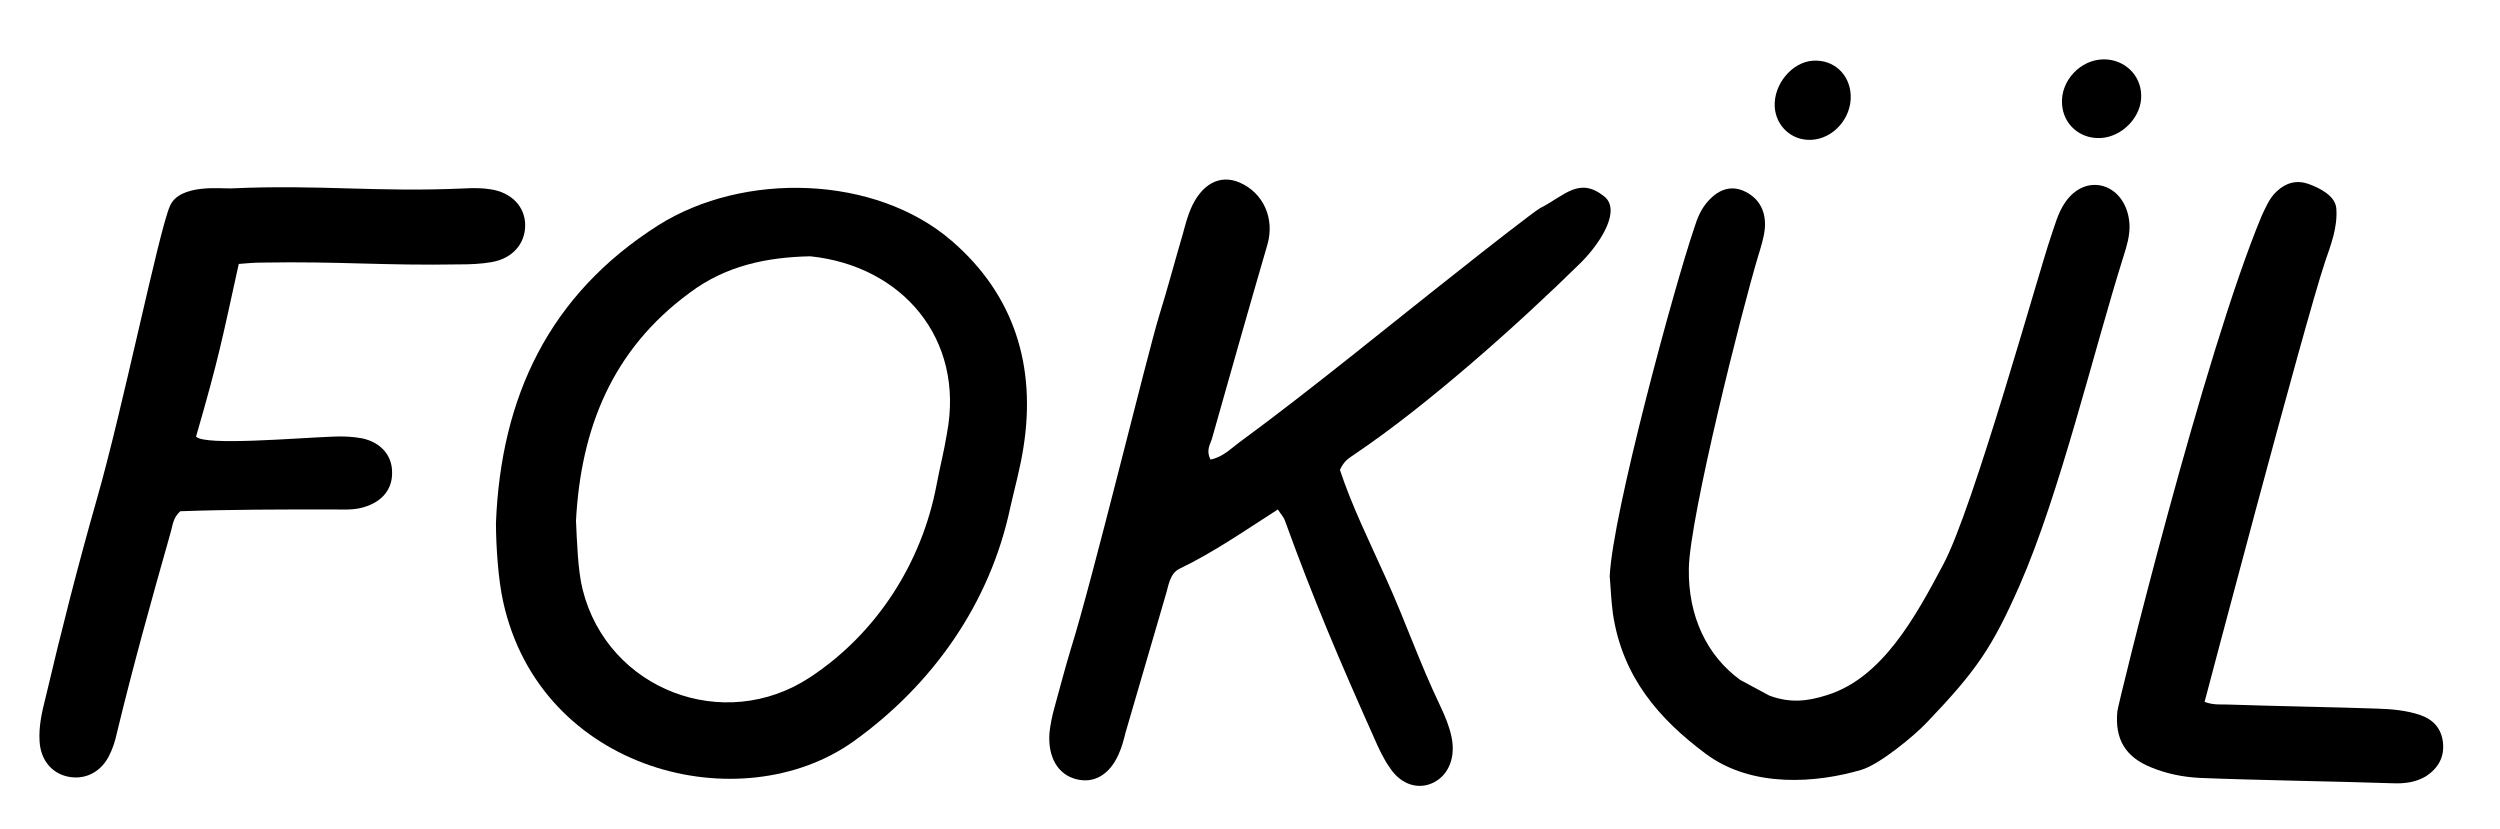
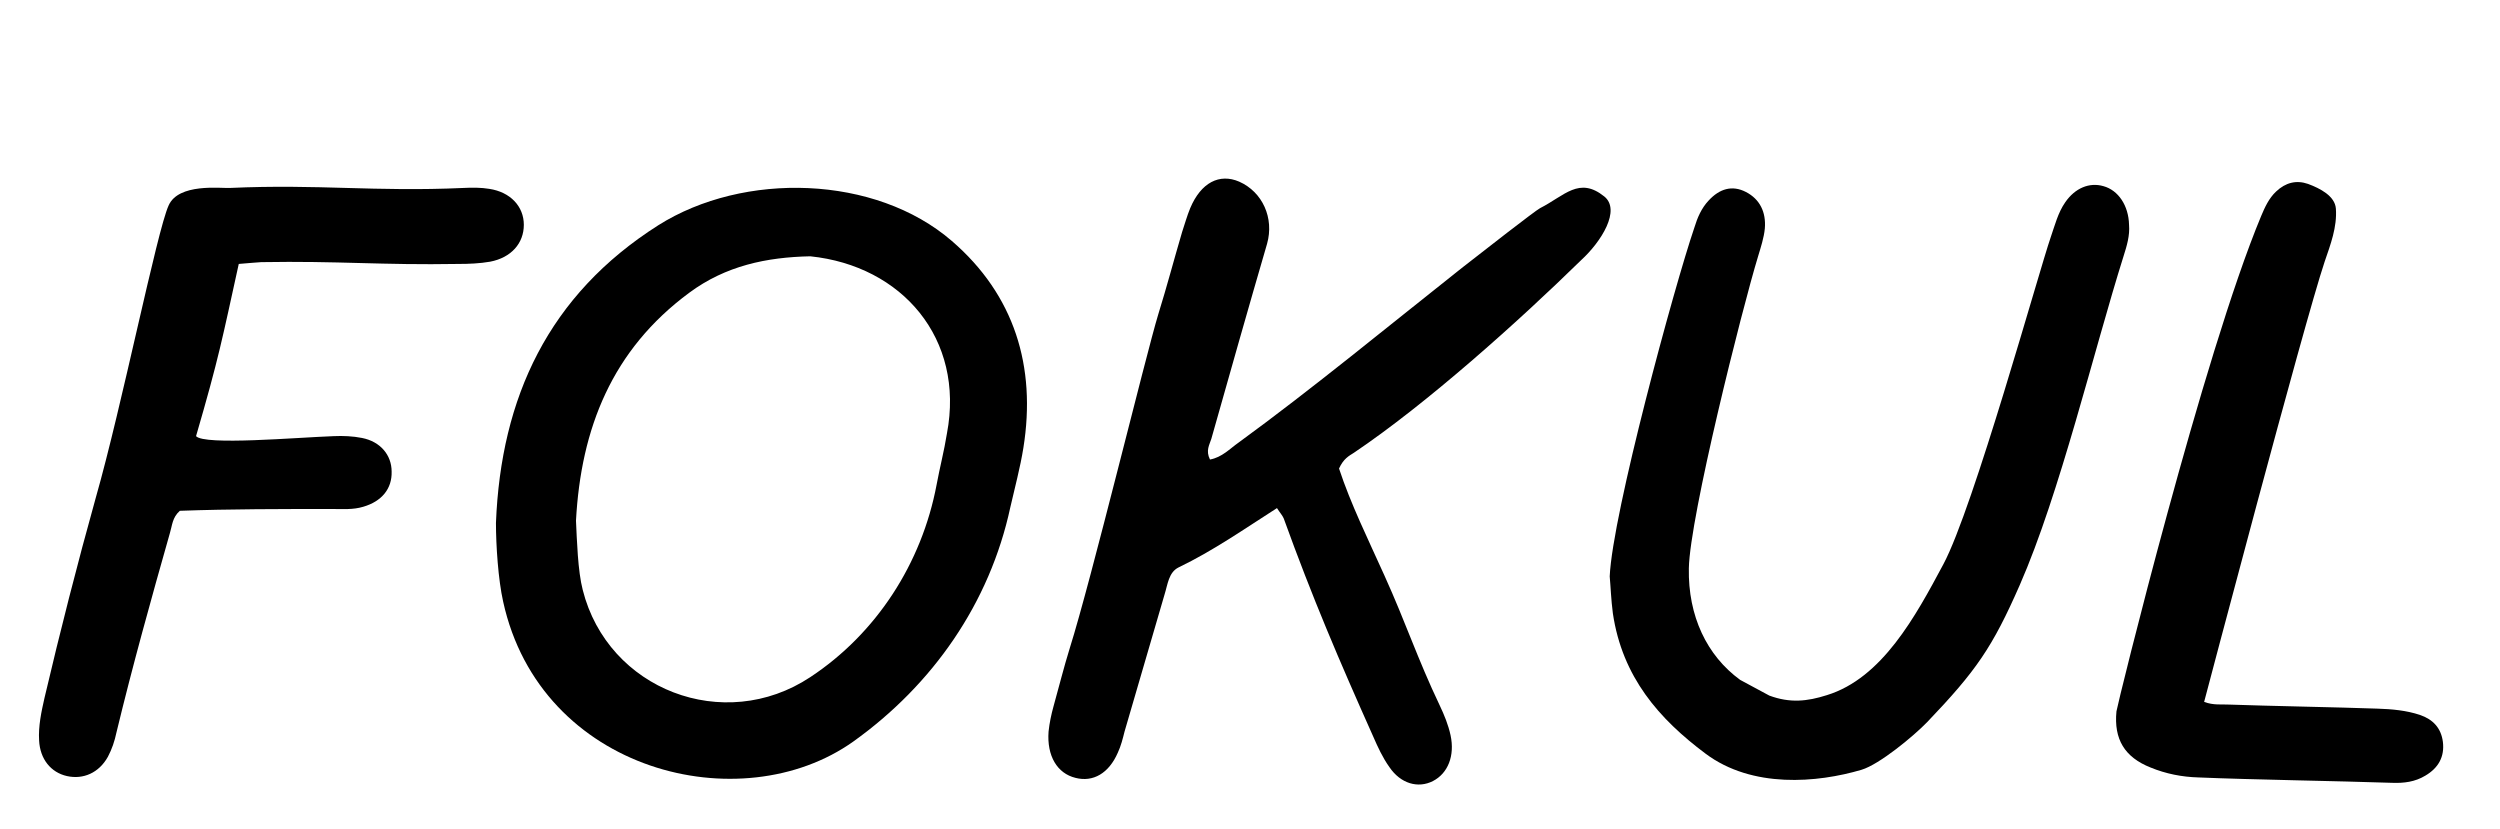
- <svg xmlns="http://www.w3.org/2000/svg" viewBox="0 0 556 184.2">
-   <path d="M110.3 116.3c1.1-27.9 11.7-50.7 36.1-66.2 19-12 48.3-11.2 65.3 3.5 13.9 12 18.8 27.9 15.9 46 -0.7 4.5-1.9 8.8-2.9 13.2 -4.5 21.4-17.3 39.5-34.9 52.1 -25 17.8-69.6 6.8-77.9-31.1C110.8 128.9 110.3 121.3 110.3 116.3zM128.1 115.8c0.2 4.2 0.4 11.2 1.5 15.4 5.6 22.2 31.4 32.1 50.6 19.4 14.7-9.7 24.8-25.3 28.1-42.8 0.7-3.8 1.7-7.6 2.3-11.4 4-21.1-10-37.3-30.4-39.4 -9.7 0.2-18.8 2.1-26.8 8.1C136.1 77.8 129.2 95.3 128.1 115.8z" />
-   <path d="M53.1 58.7c-3.7 16.8-4.4 20.8-9.5 38.4 1.9 2.1 22.3 0.3 30.6 0 2.1-0.1 4.3 0 6.4 0.4 4.1 0.9 6.6 3.8 6.6 7.5 0.1 3.8-2.2 6.6-6.3 7.8 -2.3 0.7-4.6 0.5-7 0.5 -11.3 0-22.5 0-33.8 0.4 -1.7 1.5-1.7 3.3-2.2 4.9 -4.2 14.8-8.3 29.5-11.9 44.4 -0.4 1.9-1 3.7-1.9 5.4 -2 3.6-5.5 5.1-9.1 4.3 -3.6-0.8-6-3.8-6.2-7.9 -0.2-3.2 0.5-6.4 1.3-9.5 3.5-14.9 7.3-29.8 11.5-44.5 5.8-20.3 13.7-59.3 16.2-65 2.2-5 11.5-3.8 13.6-3.9 20-0.9 32 0.9 52 0 1.9-0.1 3.9-0.1 5.7 0.2 4.7 0.7 7.7 3.9 7.7 8 0 4.1-2.8 7.4-7.5 8.2 -2.3 0.4-4.7 0.5-7 0.5 -17.2 0.3-26.7-0.7-43.9-0.4C56.8 58.4 55.3 58.5 53.1 58.7z" />
-   <path d="M356.8 43.7c-5.6-4.5-8.8-0.2-14.3 2.6 -1 0.5-12.8 9.7-17.3 13.3C309.4 72 291.7 86.6 275.6 98.4c-1.9 1.4-3.7 3.3-6.4 3.8 -1-2-0.1-3.3 0.3-4.5 4.1-14.5 8.2-29 12.4-43.4 1.6-5.7-0.9-11.4-6.2-13.7 -4.4-1.9-8.5 0.3-10.9 5.9 -0.7 1.7-1.2 3.5-1.7 5.4 -1.8 6.1-3.4 12.2-5.3 18.3 -2.8 9.2-14.9 59.1-19.7 74.3 -1.3 4.3-2.4 8.6-3.6 12.9 -0.5 1.8-0.9 3.7-1.1 5.6 -0.4 5.4 1.9 9.3 6 10.3 3.9 1 7.4-1 9.4-5.6 0.7-1.5 1.1-3.1 1.5-4.7 3-10.2 5.9-20.3 8.9-30.5 0.7-2.2 0.9-4.9 3.1-6 7.7-3.7 14.7-8.6 21.9-13.2 0.7 1.1 1.2 1.6 1.5 2.3 6.4 17.7 12.3 31.5 19.9 48.5 1 2.3 2.1 4.7 3.6 6.8 2.5 3.7 6.4 4.8 9.7 3.1 3.3-1.7 4.9-5.6 3.9-10.2 -0.5-2.3-1.4-4.5-2.4-6.6 -5-10.5-7.5-18.3-12.3-28.9 -3.6-8-7.5-15.9-10.1-23.8 1-2.2 2.2-2.7 3.3-3.5 16.2-10.9 36.6-29.1 50.5-42.8C356.2 53.7 360.5 46.7 356.8 43.7z" />
-   <path d="M467.8 41.4c-3.1-0.9-6.3 0.4-8.5 3.6 -1.6 2.3-2.3 5.1-3.2 7.7 -2.6 7.5-17.2 60.3-23.9 72.8 -6.2 11.7-13.6 25.3-25.9 29.1 -4.4 1.4-8.2 1.8-12.8 0.1l-6.5-3.5c-7.4-5.4-11.6-14.2-11.4-24.8 0.2-11.4 11.8-57.5 15.4-69.4 0.6-2 1.3-4.1 1.5-6.2 0.3-3.6-1.1-6.5-4.2-8.1 -3.1-1.6-5.9-0.7-8.3 1.9 -1.6 1.7-2.5 3.8-3.2 6.1 -4.4 12.9-18.2 63.6-18.8 77.5 0.2 2.1 0.3 5.2 0.7 8.2 2.1 14.2 10.3 23.5 20.6 31.2 10.4 7.8 24.9 6.5 34.7 3.6 4-1.2 11.7-7.5 14.6-10.6 10.9-11.4 14.5-16.6 20.6-30.5 8.9-20.3 16.4-51.9 23.1-73.2 0.7-2.2 1.4-4.5 1.3-6.9C473.4 45.7 471.1 42.4 467.8 41.4z" />
-   <path d="M543.3 165c-0.4-3.1-2.2-5-5.1-6 -3-1-6.2-1.3-9.4-1.4 -8.3-0.3-24.6-0.6-32.9-0.9 -1.7-0.1-3.5 0.2-5.6-0.6 0 0 22.2-84.2 26.8-97.9 1.3-3.8 2.8-7.6 2.5-11.8 -0.2-2.8-3.5-4.5-6.2-5.5 -2.6-0.9-5-0.3-7.1 1.7 -1.6 1.5-2.4 3.5-3.3 5.4C490.1 78.9 471 156.8 470.9 158.2c-0.6 6.2 1.8 10.2 7.6 12.5 3.4 1.4 7 2.1 10.6 2.3 11.7 0.5 31.4 0.8 43.1 1.2 2.6 0.1 5.1-0.2 7.4-1.6C542.3 170.8 543.7 168.3 543.3 165z" />
-   <path d="M467.1 30.7c4.9-0.2 9.3-4.8 9.1-9.6 -0.1-4.4-3.7-7.9-8.3-7.9 -5.2 0-9.7 4.8-9.3 10C458.9 27.7 462.6 30.9 467.1 30.7z" />
-   <path d="M402.8 31.1c4.9-0.2 9-4.8 8.8-9.9 -0.2-4.7-3.8-8-8.4-7.7 -4.7 0.3-8.8 5.3-8.5 10.3C395 28.1 398.5 31.3 402.8 31.1z" />
+ <svg xmlns="http://www.w3.org/2000/svg" version="1.1" id="Layer_1" x="0px" y="0px" viewBox="0 0 556 184.2" style="enable-background:new 0 0 556 184.2;" xml:space="preserve">
+   <g>
+     <path d="M110.3,116.3c1.1-27.9,11.7-50.7,36.1-66.2c19-12,48.3-11.2,65.3,3.5c13.9,12,18.8,27.9,15.9,46c-0.7,4.4-1.9,8.8-2.9,13.2   c-4.6,21.4-17.3,39.5-34.9,52.1c-25,17.8-69.6,6.8-77.9-31.1C110.8,128.9,110.3,121.3,110.3,116.3z M128.1,115.8   c0.2,4.2,0.4,11.2,1.5,15.4c5.6,22.2,31.4,32.1,50.6,19.4c14.7-9.7,24.8-25.3,28.1-42.8c0.7-3.8,1.7-7.6,2.3-11.4   c4-21.1-10-37.3-30.4-39.4c-9.7,0.2-18.8,2.1-26.9,8.1C136.1,77.8,129.2,95.3,128.1,115.8z" />
+     <path d="M53.1,58.7c-3.7,16.8-4.4,20.8-9.5,38.3c1.9,2.1,22.3,0.3,30.6,0c2.1-0.1,4.3,0,6.3,0.4c4.1,0.8,6.6,3.8,6.6,7.5   c0.1,3.8-2.2,6.6-6.3,7.8c-2.3,0.7-4.6,0.5-7,0.5c-11.3,0-22.5,0-33.8,0.4c-1.7,1.5-1.7,3.3-2.2,4.9c-4.2,14.8-8.3,29.5-11.9,44.4   c-0.4,1.9-1,3.7-1.9,5.4c-2,3.6-5.5,5.1-9.1,4.3c-3.6-0.8-6-3.8-6.2-7.9c-0.2-3.2,0.5-6.4,1.2-9.5c3.5-14.9,7.3-29.8,11.4-44.5   c5.8-20.3,13.6-59.3,16.2-65c2.2-5,11.5-3.8,13.6-3.9c20-0.9,32,0.9,52,0c1.9-0.1,3.9-0.1,5.7,0.2c4.7,0.7,7.7,3.9,7.7,8   c0,4.1-2.8,7.3-7.5,8.2c-2.3,0.4-4.7,0.5-7,0.5c-17.2,0.3-26.7-0.7-43.9-0.4C56.8,58.4,55.3,58.5,53.1,58.7z" />
+     <g>
+       <path d="M356.8,43.7c-5.6-4.5-8.8-0.2-14.3,2.6c-1,0.5-12.8,9.7-17.4,13.3c-15.8,12.5-33.4,27-49.6,38.8c-2,1.4-3.7,3.3-6.4,3.8    c-1-2-0.1-3.3,0.3-4.6c4.1-14.5,8.2-29,12.4-43.4c1.6-5.7-1-11.5-6.2-13.8c-4.4-1.9-8.5,0.2-10.9,5.9c-0.7,1.7-1.2,3.5-1.8,5.3    c-1.8,6.1-3.4,12.2-5.3,18.3c-2.8,9.2-14.9,59.1-19.7,74.3c-1.3,4.2-2.4,8.6-3.6,12.9c-0.5,1.8-0.9,3.7-1.1,5.6    c-0.4,5.4,1.9,9.3,6,10.3c3.9,1,7.4-1,9.4-5.6c0.7-1.5,1.1-3.1,1.5-4.7c3-10.2,5.9-20.3,8.9-30.5c0.7-2.2,0.9-4.9,3.1-6    c7.7-3.7,14.7-8.6,21.9-13.2c0.7,1.1,1.2,1.6,1.5,2.3c6.4,17.7,12.3,31.5,19.9,48.5c1,2.3,2.1,4.7,3.6,6.8    c2.5,3.7,6.4,4.8,9.7,3.1s4.9-5.6,3.9-10.2c-0.5-2.3-1.4-4.5-2.4-6.6c-5-10.5-7.5-18.3-12.3-28.9c-3.6-8-7.5-15.9-10.1-23.8    c1-2.2,2.2-2.8,3.3-3.5c16.2-10.9,36.6-29.2,50.5-42.8C356.2,53.7,360.5,46.7,356.8,43.7z" />
+       <path d="M467.8,41.4c-3.1-0.9-6.3,0.4-8.5,3.6c-1.6,2.3-2.3,5.1-3.2,7.7c-2.6,7.5-17.2,60.3-23.9,72.8    c-6.2,11.6-13.6,25.3-25.9,29.1c-4.4,1.4-8.2,1.8-12.8,0.1l-6.5-3.5c-7.4-5.4-11.6-14.2-11.4-24.8c0.2-11.4,11.8-57.6,15.4-69.4    c0.6-2,1.3-4.1,1.5-6.2c0.3-3.6-1.1-6.5-4.2-8.1c-3.1-1.6-5.9-0.7-8.3,1.9c-1.6,1.7-2.5,3.8-3.2,6.1    c-4.4,12.9-18.2,63.6-18.8,77.5c0.2,2.1,0.3,5.2,0.7,8.2c2.1,14.2,10.3,23.5,20.6,31.2c10.4,7.8,24.9,6.5,34.7,3.6    c4-1.2,11.6-7.5,14.6-10.6c10.9-11.4,14.5-16.6,20.6-30.5c8.9-20.3,16.4-51.9,23.1-73.2c0.7-2.2,1.4-4.5,1.2-6.9    C473.4,45.7,471.1,42.3,467.8,41.4z" />
+       <path d="M543.3,165c-0.4-3.1-2.2-5-5.1-6c-3-1-6.2-1.3-9.5-1.4c-8.3-0.3-24.6-0.6-32.9-0.9c-1.7-0.1-3.5,0.2-5.6-0.6    c0,0,22.2-84.2,26.8-97.9c1.3-3.8,2.8-7.7,2.5-11.8c-0.2-2.8-3.5-4.5-6.2-5.5c-2.6-0.9-5-0.3-7.1,1.7c-1.6,1.5-2.5,3.5-3.3,5.4    c-12.9,30.9-32,108.7-32.2,110.2c-0.6,6.2,1.8,10.2,7.6,12.5c3.4,1.4,7,2.1,10.6,2.2c11.7,0.5,31.4,0.8,43.1,1.2    c2.6,0.1,5.1-0.2,7.4-1.6C542.3,170.8,543.7,168.3,543.3,165z" />
+     </g>
+   </g>
</svg>
